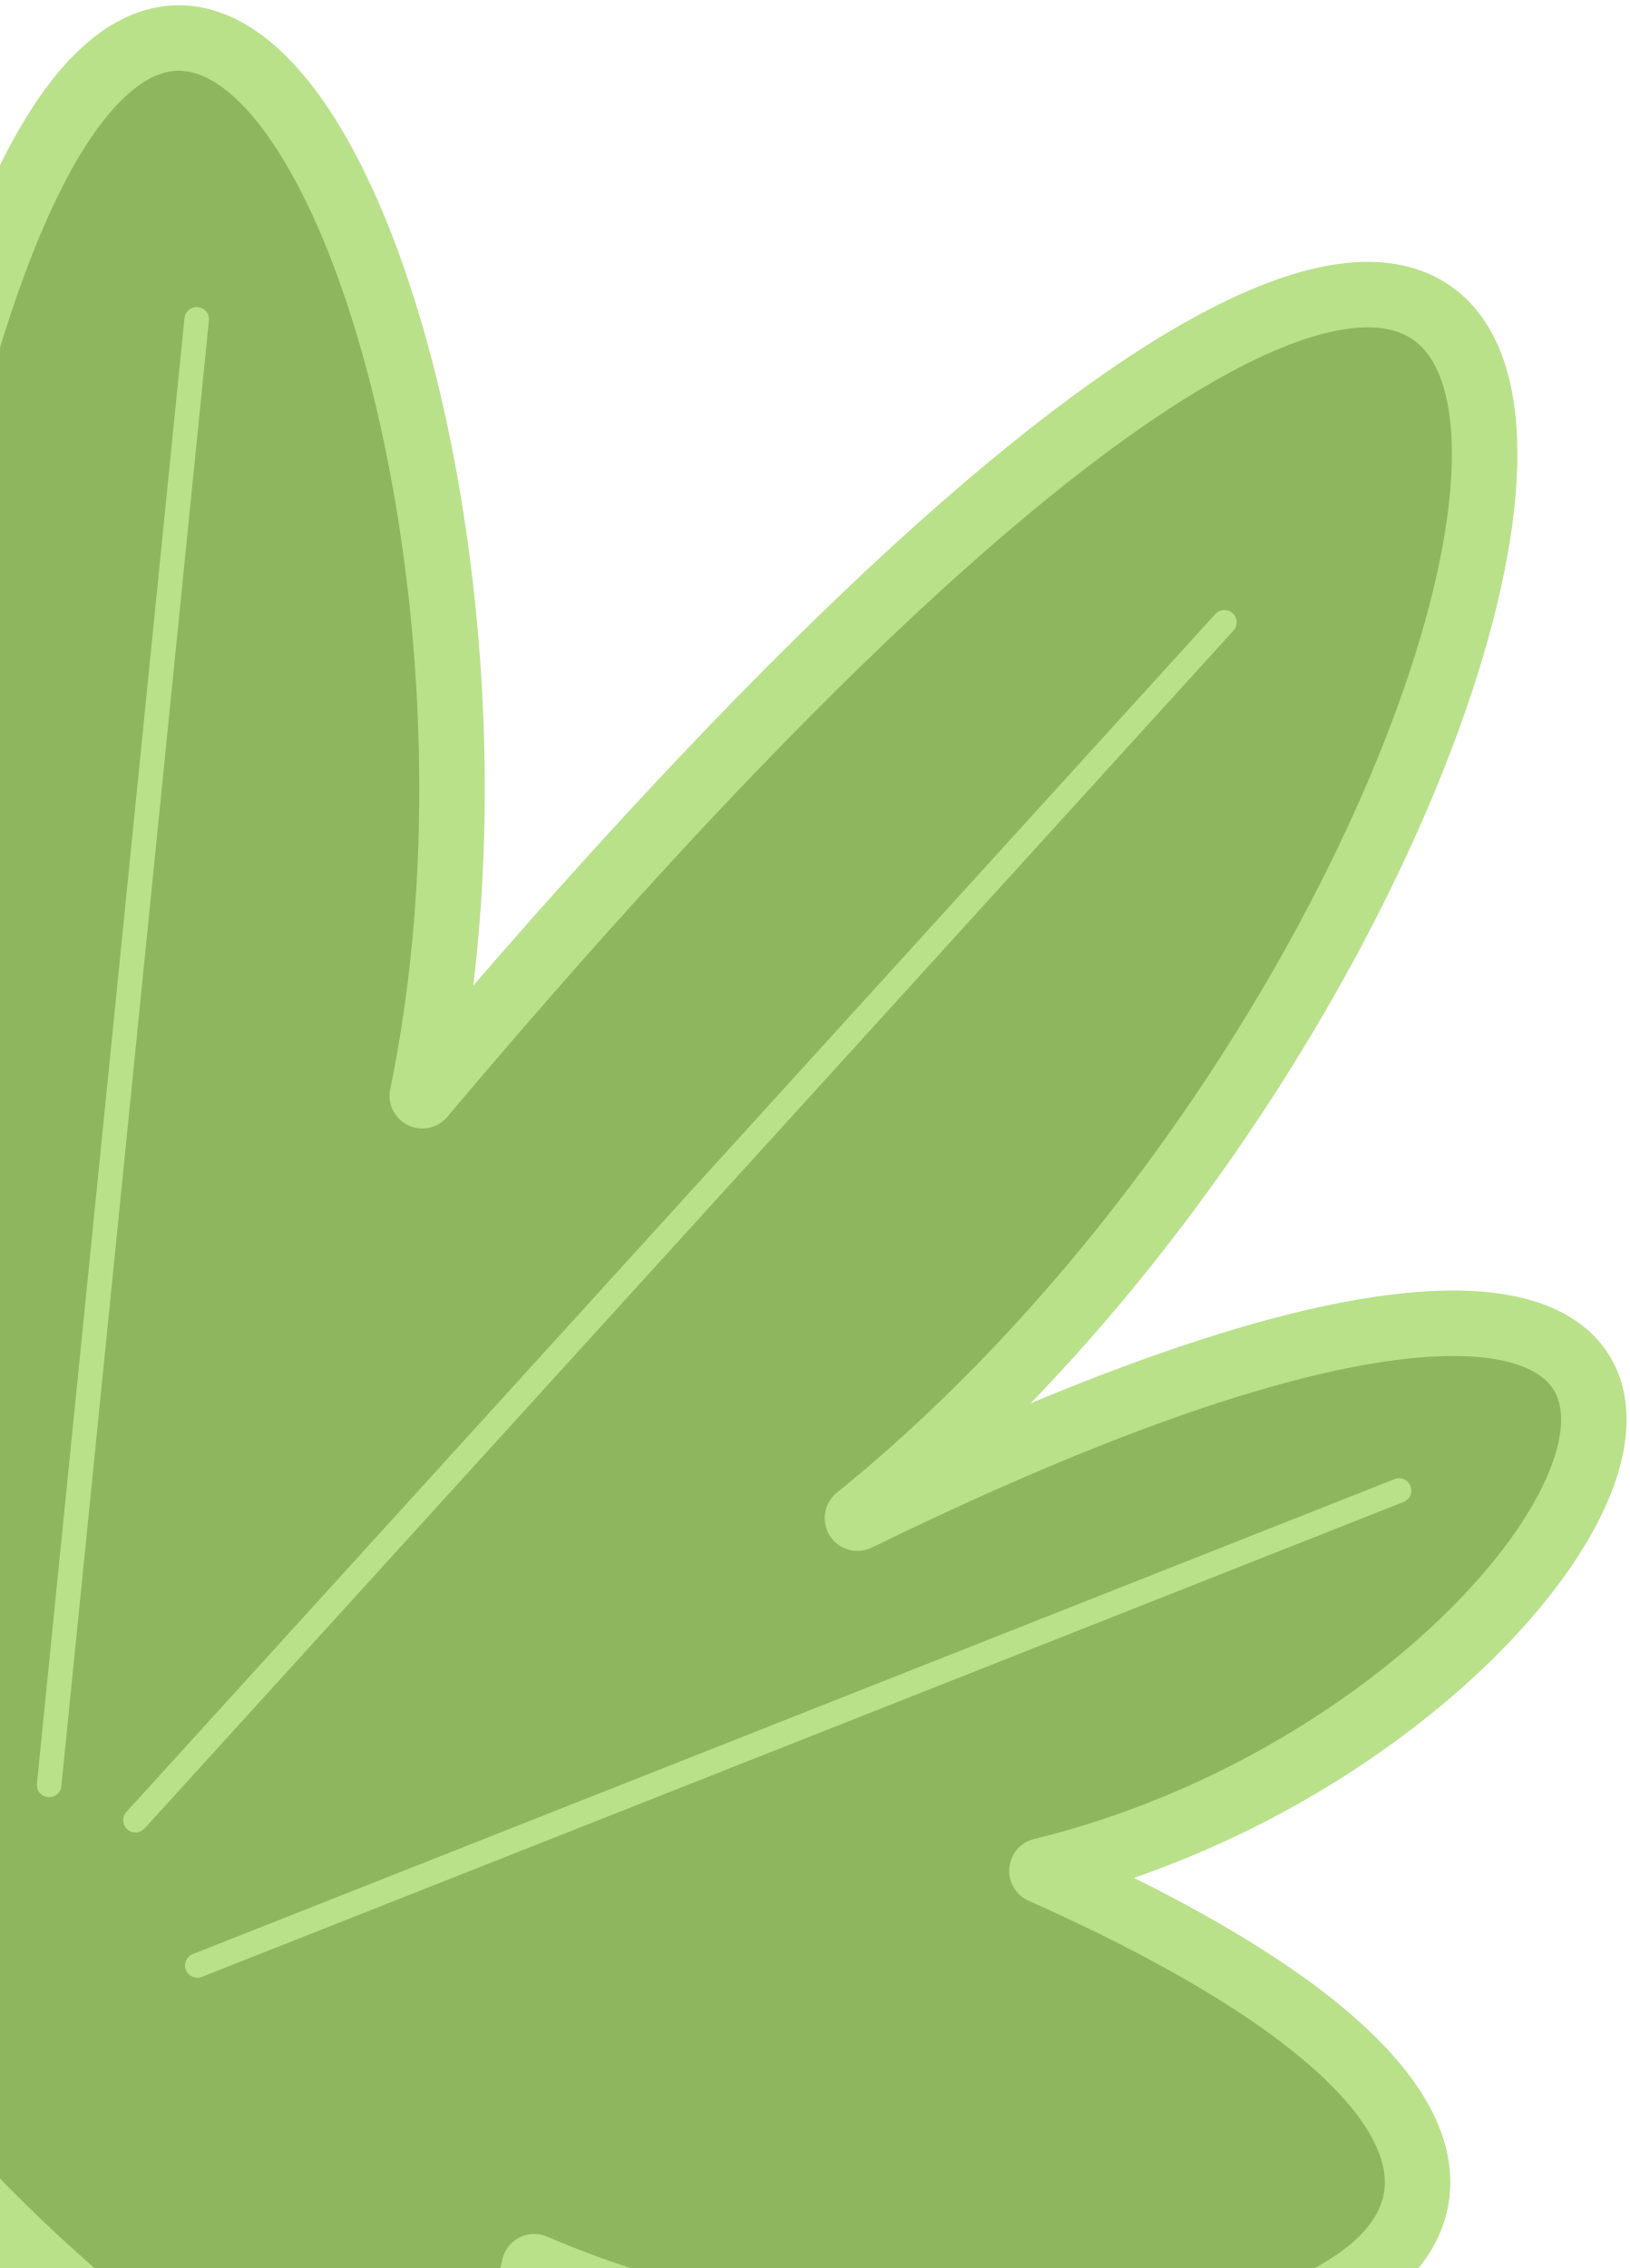
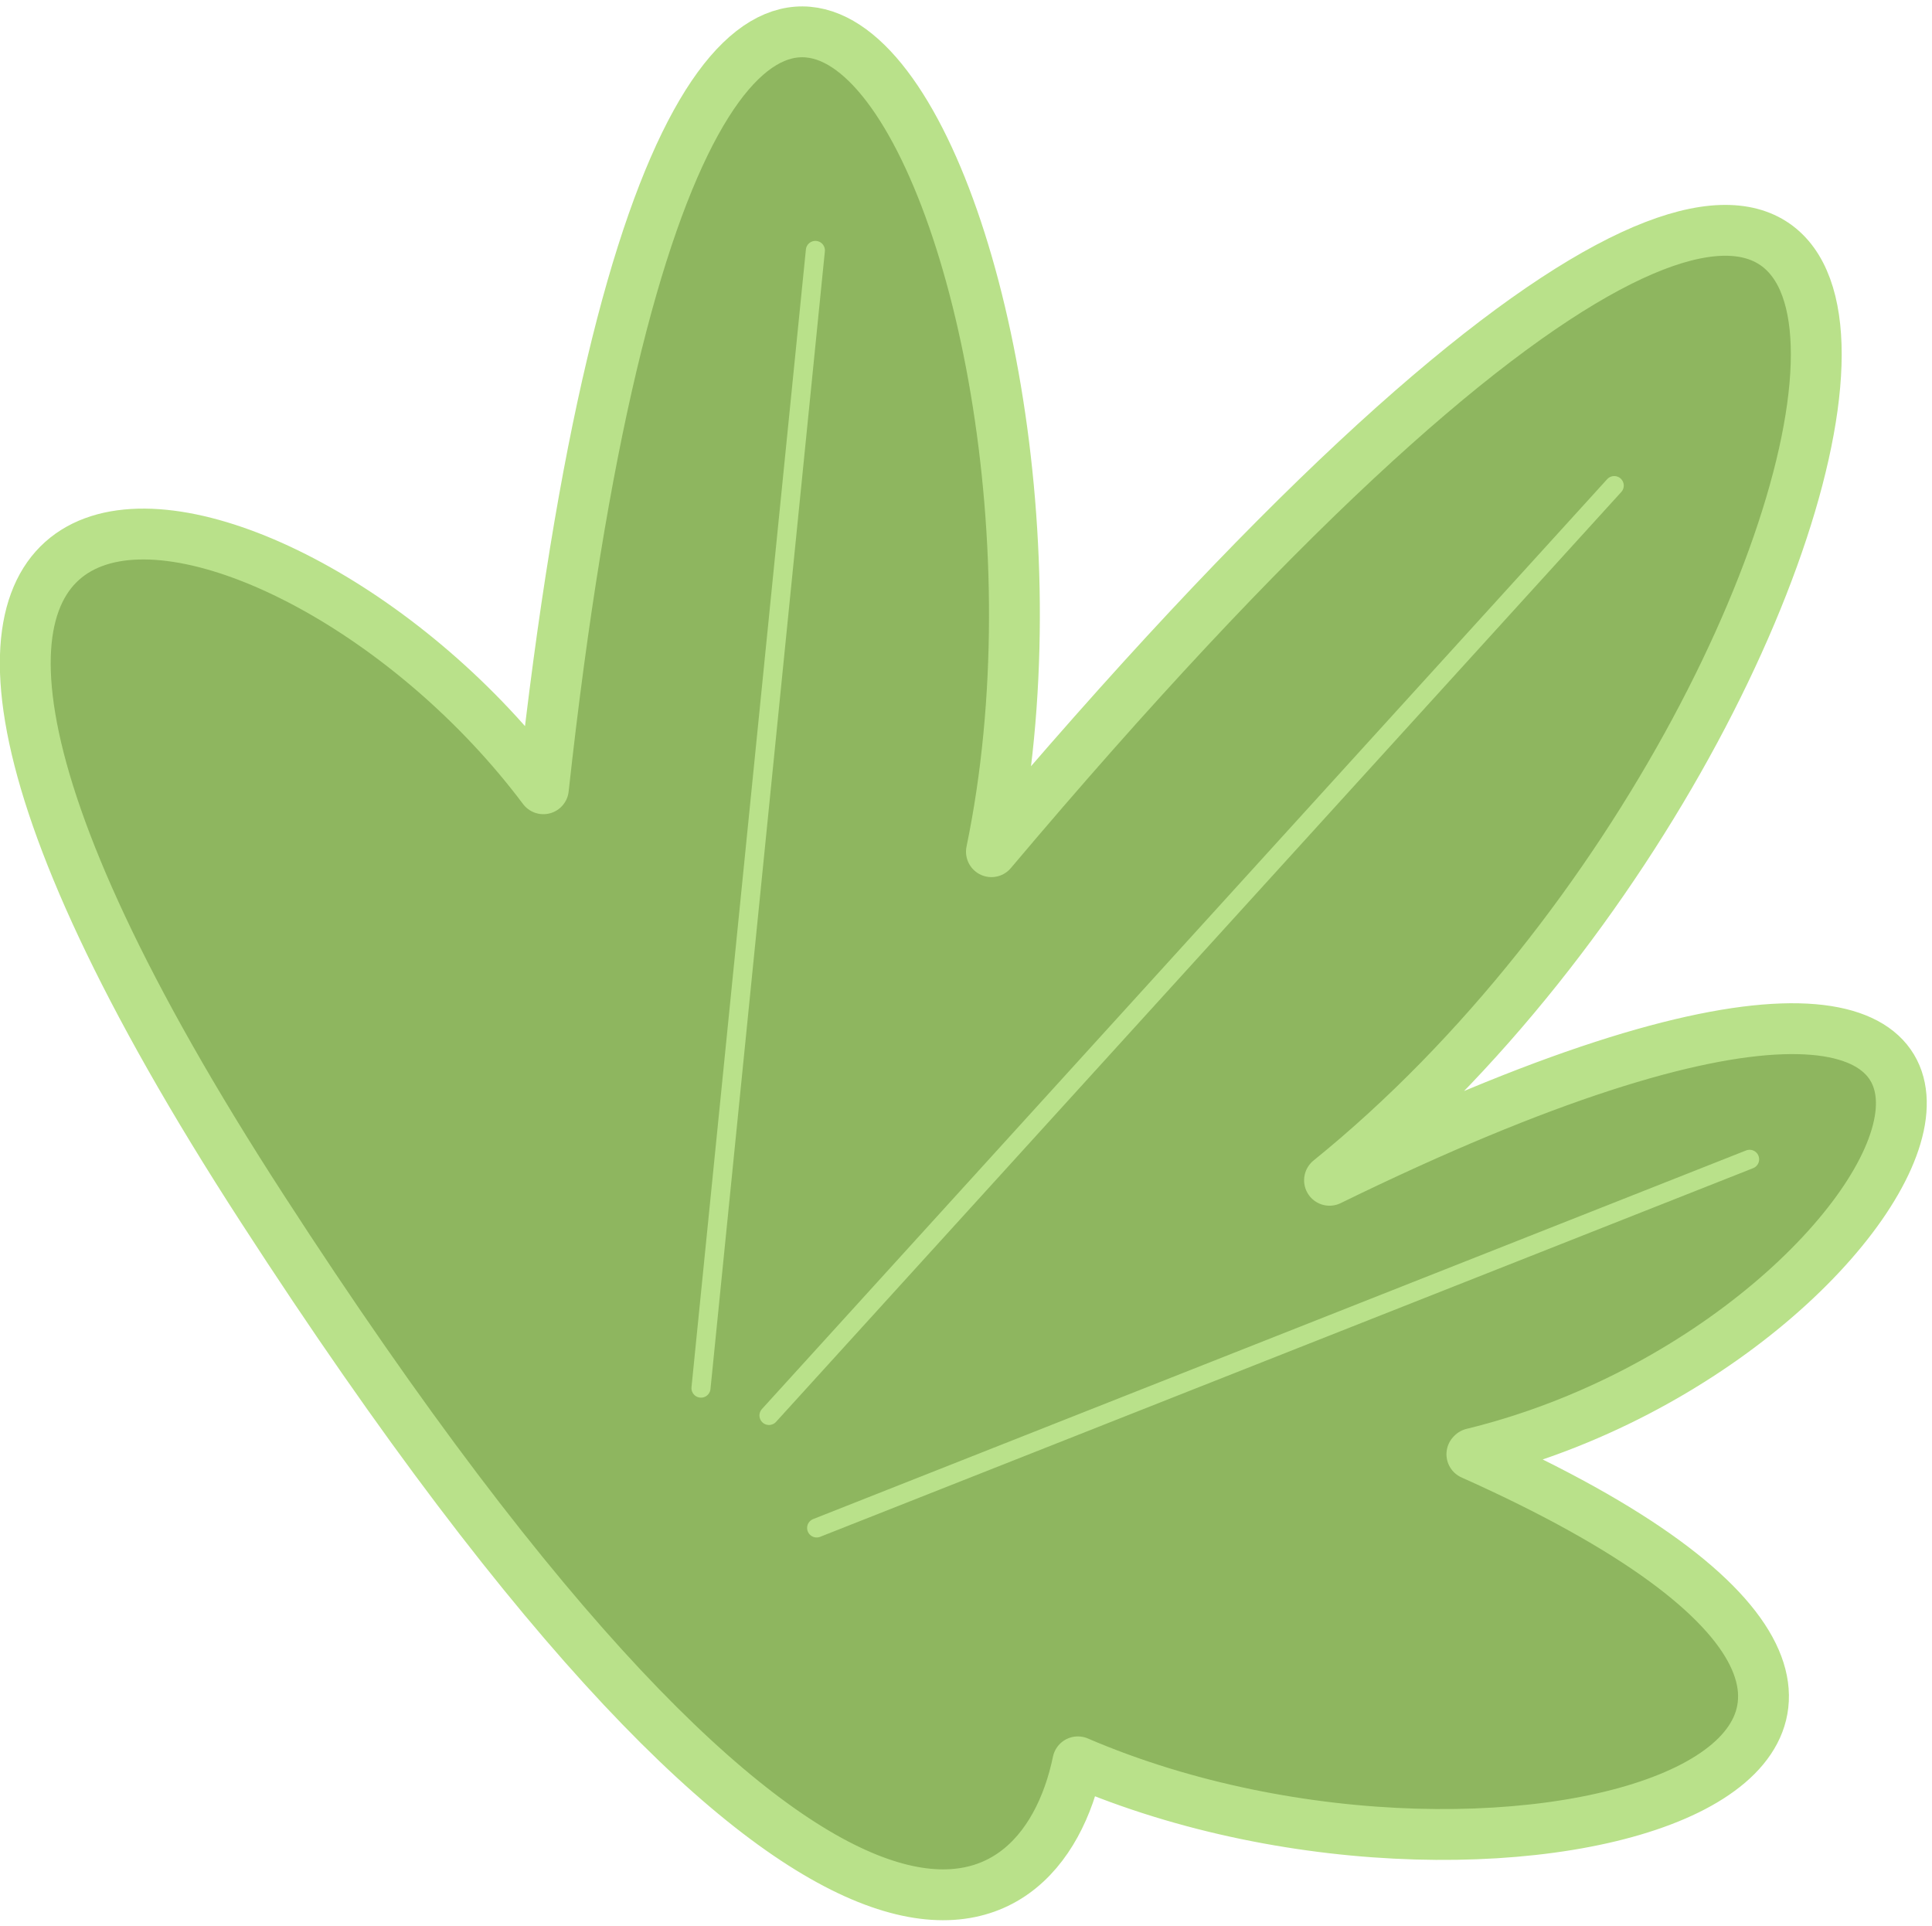
- <svg xmlns="http://www.w3.org/2000/svg" width="199" height="277" viewBox="0 0 199 277" fill="none">
-   <path d="M127.27 228.487C232.377 275.381 133.279 306.026 65.259 276.846C59.419 304.868 25.583 326.713 -63.041 189.922C-151.664 53.131 -59.975 68.851 -18.817 123.718C5.348 -96.685 71.325 38.636 51.581 133.825C229.591 -77.286 201.339 107.305 104.739 185.419C240.493 119.094 201.014 210.519 127.27 228.487Z" fill="#8EB65F" stroke="#B9E18A" stroke-width="8" stroke-linecap="round" stroke-linejoin="round" />
-   <path d="M16.547 222.312L149.566 76.002M24.109 240.051L170.902 182.045M6 218L24.026 39.002" stroke="#B9E18A" stroke-width="3" stroke-linecap="round" />
+ <svg xmlns="http://www.w3.org/2000/svg" viewBox="0 0 304 303" fill="none">
+   <path d="M231.6 228.8c105.1 47 6 77.6-62 48.4-5.8 28-39.7 49.9-128.3-87-88.6-136.7 3-121 44.2-66.1C109.7-96.3 175.7 39 156 134c178-211 149.8-26.4 53.2 51.7 135.8-66.4 96.3 25 22.5 43Z" fill="#8EB65F" stroke="#B9E18A" stroke-width="8" stroke-linecap="round" stroke-linejoin="round" />
+   <path d="M121 222.7 254 76.4m-125.5 164 146.8-58m-165 36 18-179" stroke="#B9E18A" stroke-width="3" stroke-linecap="round" />
</svg>
